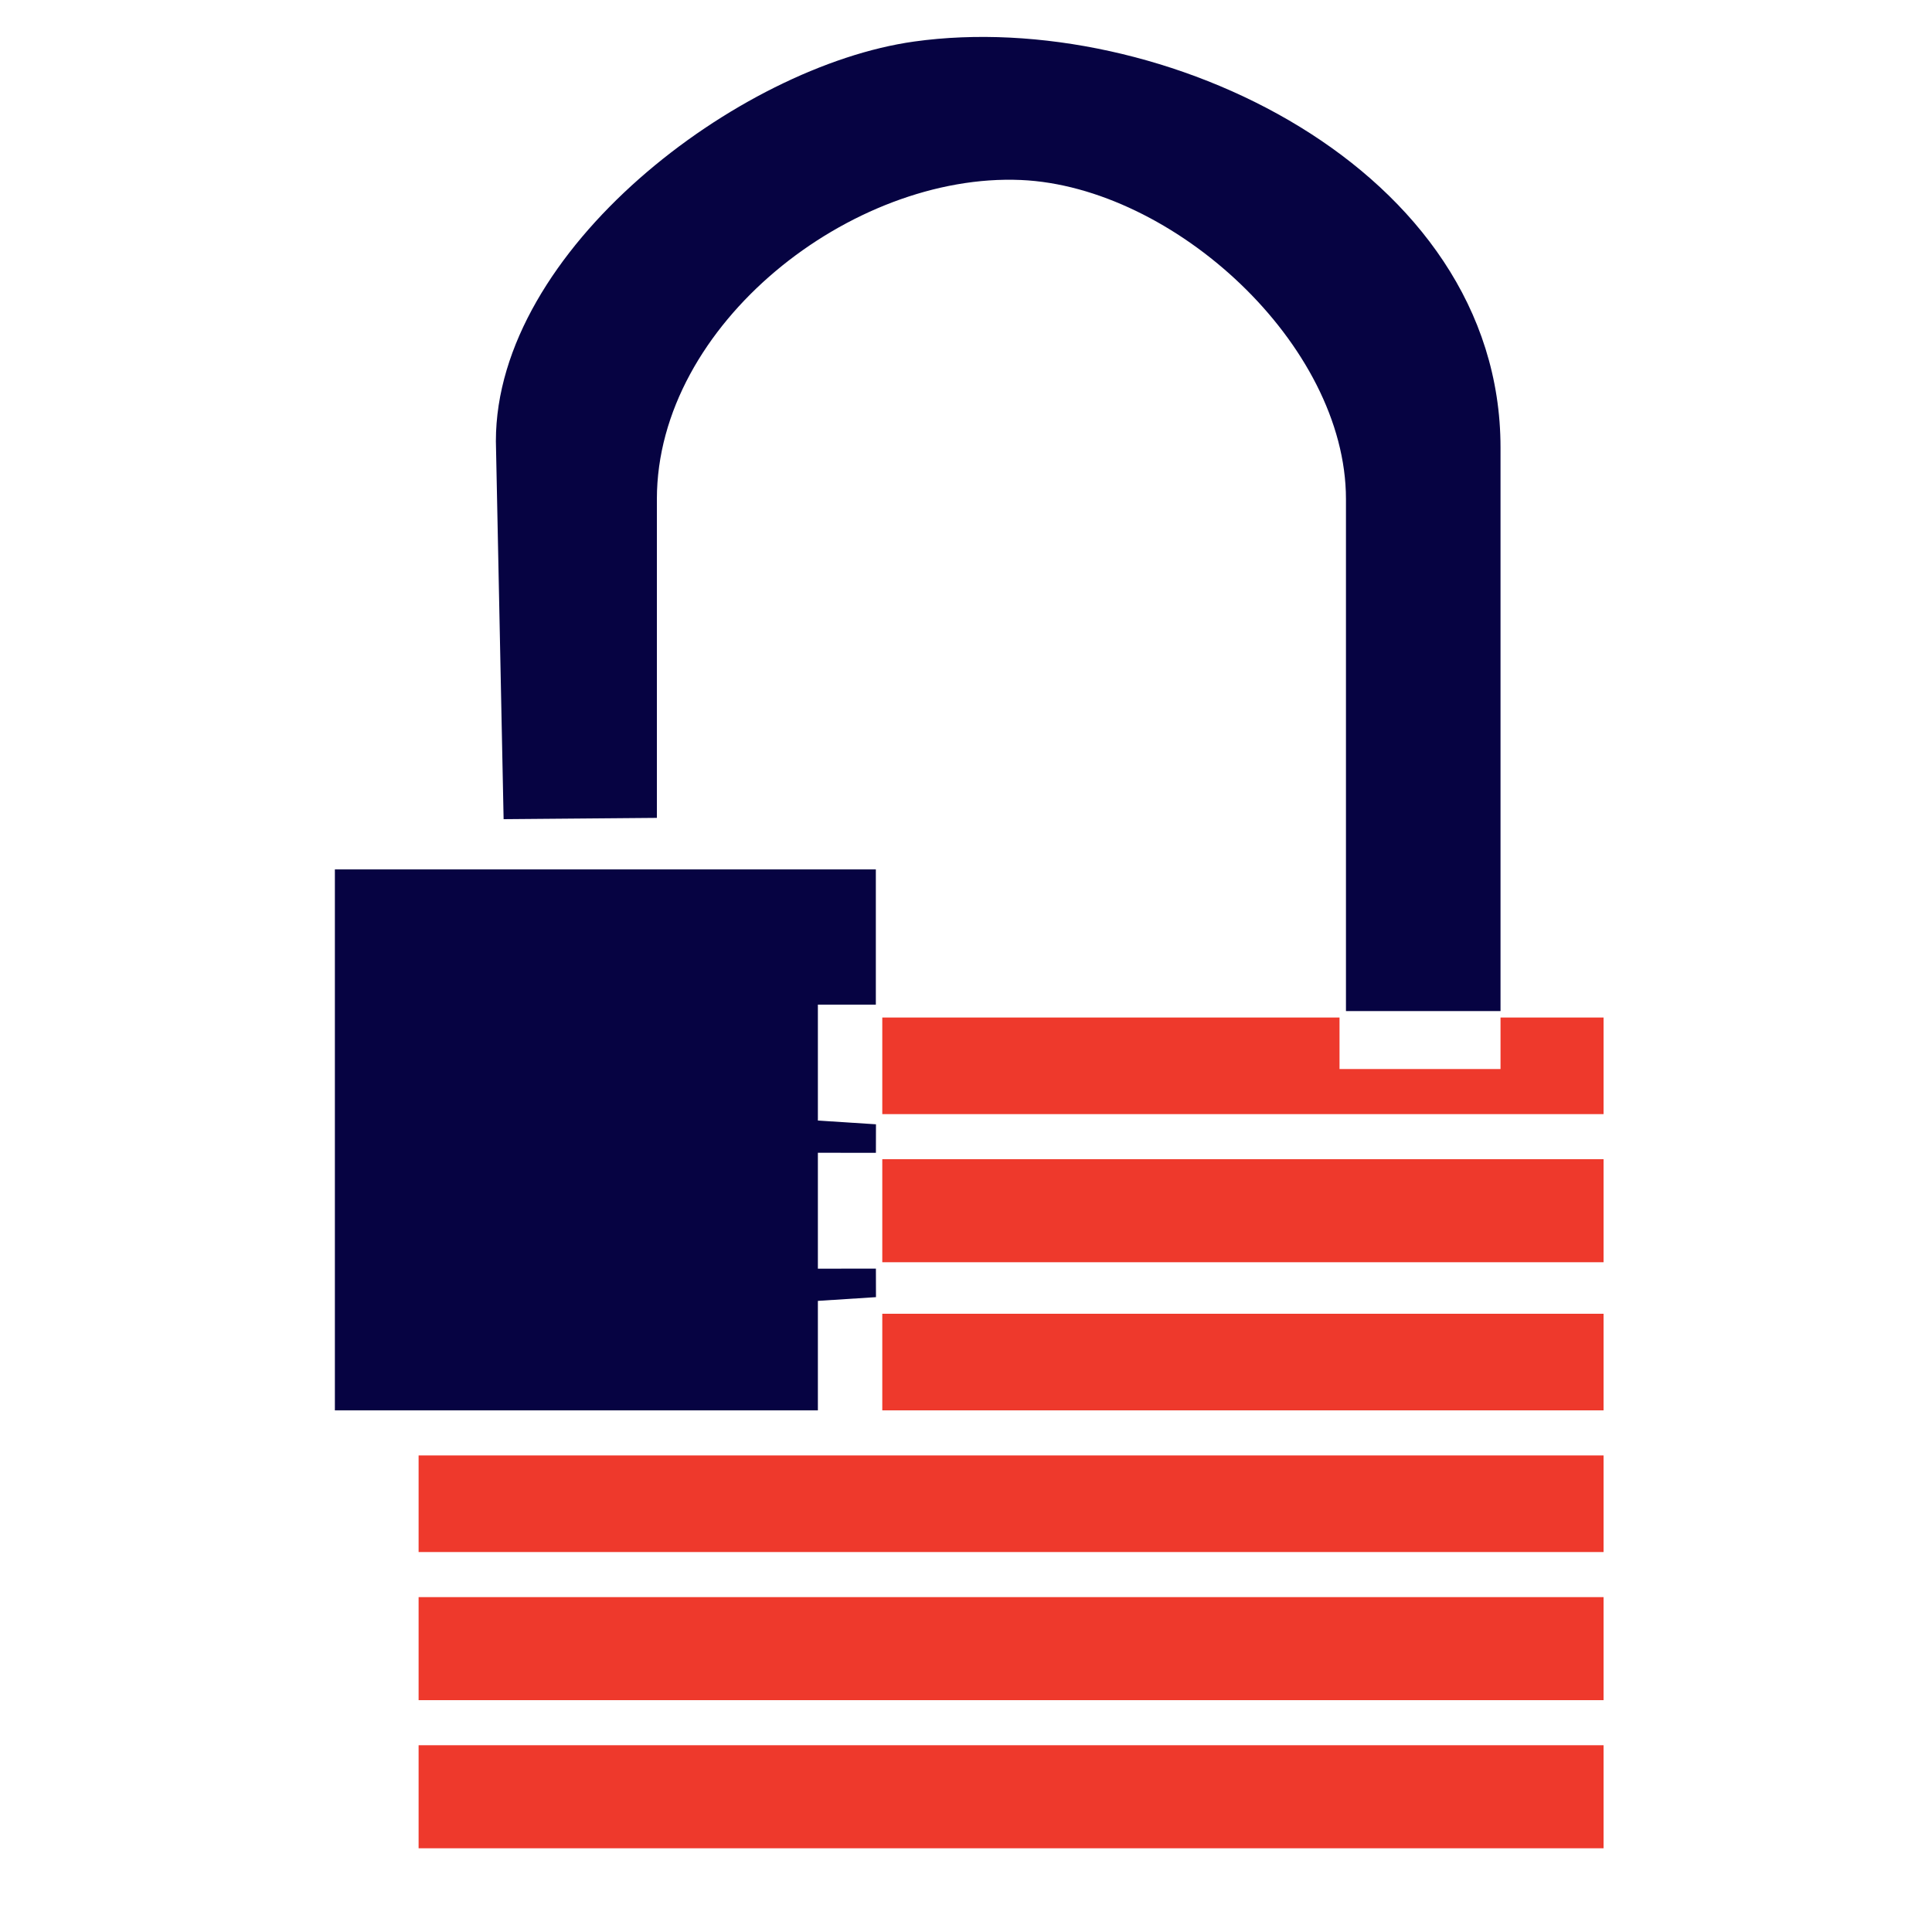
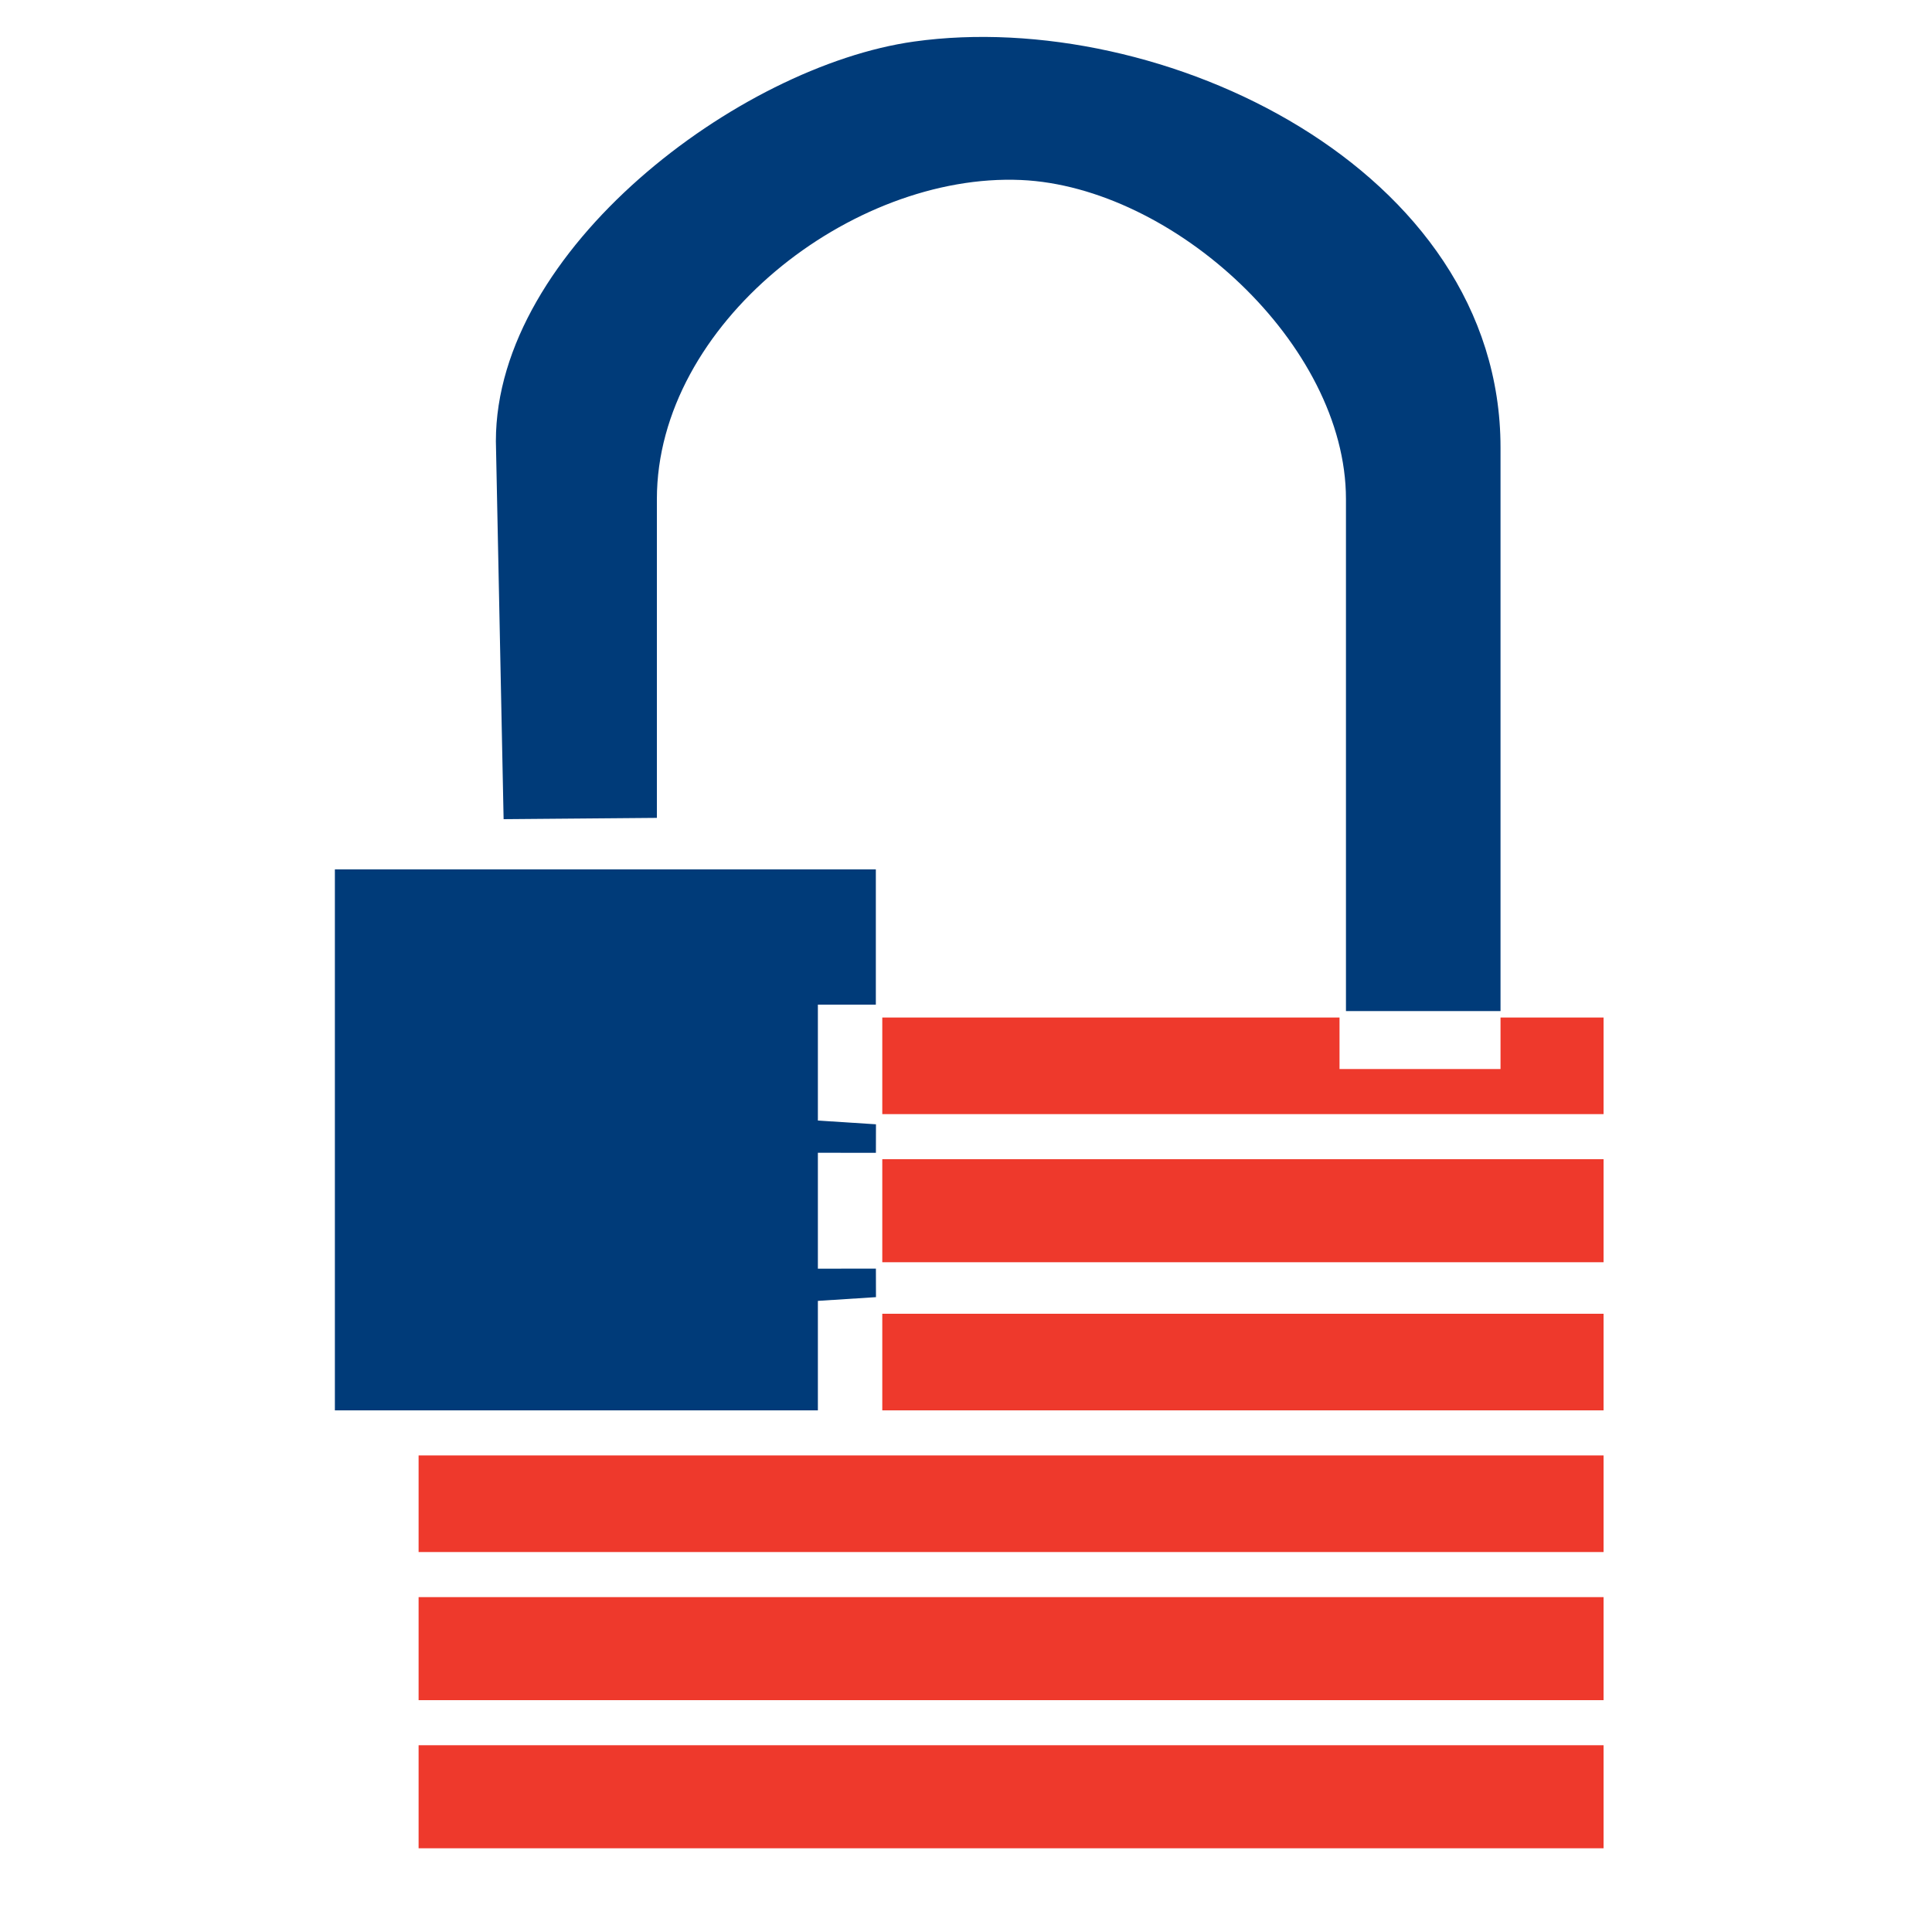
<svg xmlns="http://www.w3.org/2000/svg" id="Layer_1" version="1.1" viewBox="0 0 300 300">
  <defs>
    <style>
      .st0 {
        fill: #ee392c;
      }

      .st1 {
-         fill: #060342;
+         fill: #003b79;
      }
    </style>
  </defs>
  <path class="st1" d="M233,157h-24v-79.5c0-24.06-26.87-48.51-50.45-49.55-26.24-1.15-56.55,22.36-56.55,49.55v49.5l-23.8.2-1.2-58.7c0-29.72,37.68-58.24,64.95-62.05,38.26-5.35,91.05,19.63,91.05,63.05v87.5Z" />
  <polygon class="st1" points="136 135 136 156 127 156 127 174 136.02 174.58 136.01 179.01 127 179 127 197 136.01 196.99 136.02 201.42 127 202 127 219 52 219 52 135 136 135" />
  <rect class="st0" x="65" y="248" width="184" height="16" />
  <rect class="st0" x="65" y="271" width="184" height="16" />
  <rect class="st0" x="65" y="226" width="184" height="15" />
  <rect class="st0" x="137" y="180" width="112" height="16" />
  <rect class="st0" x="137" y="204" width="112" height="15" />
  <polygon class="st0" points="208 158 208 166 233 166 233 158 249 158 249 173 137 173 137 158 208 158" />
</svg>
